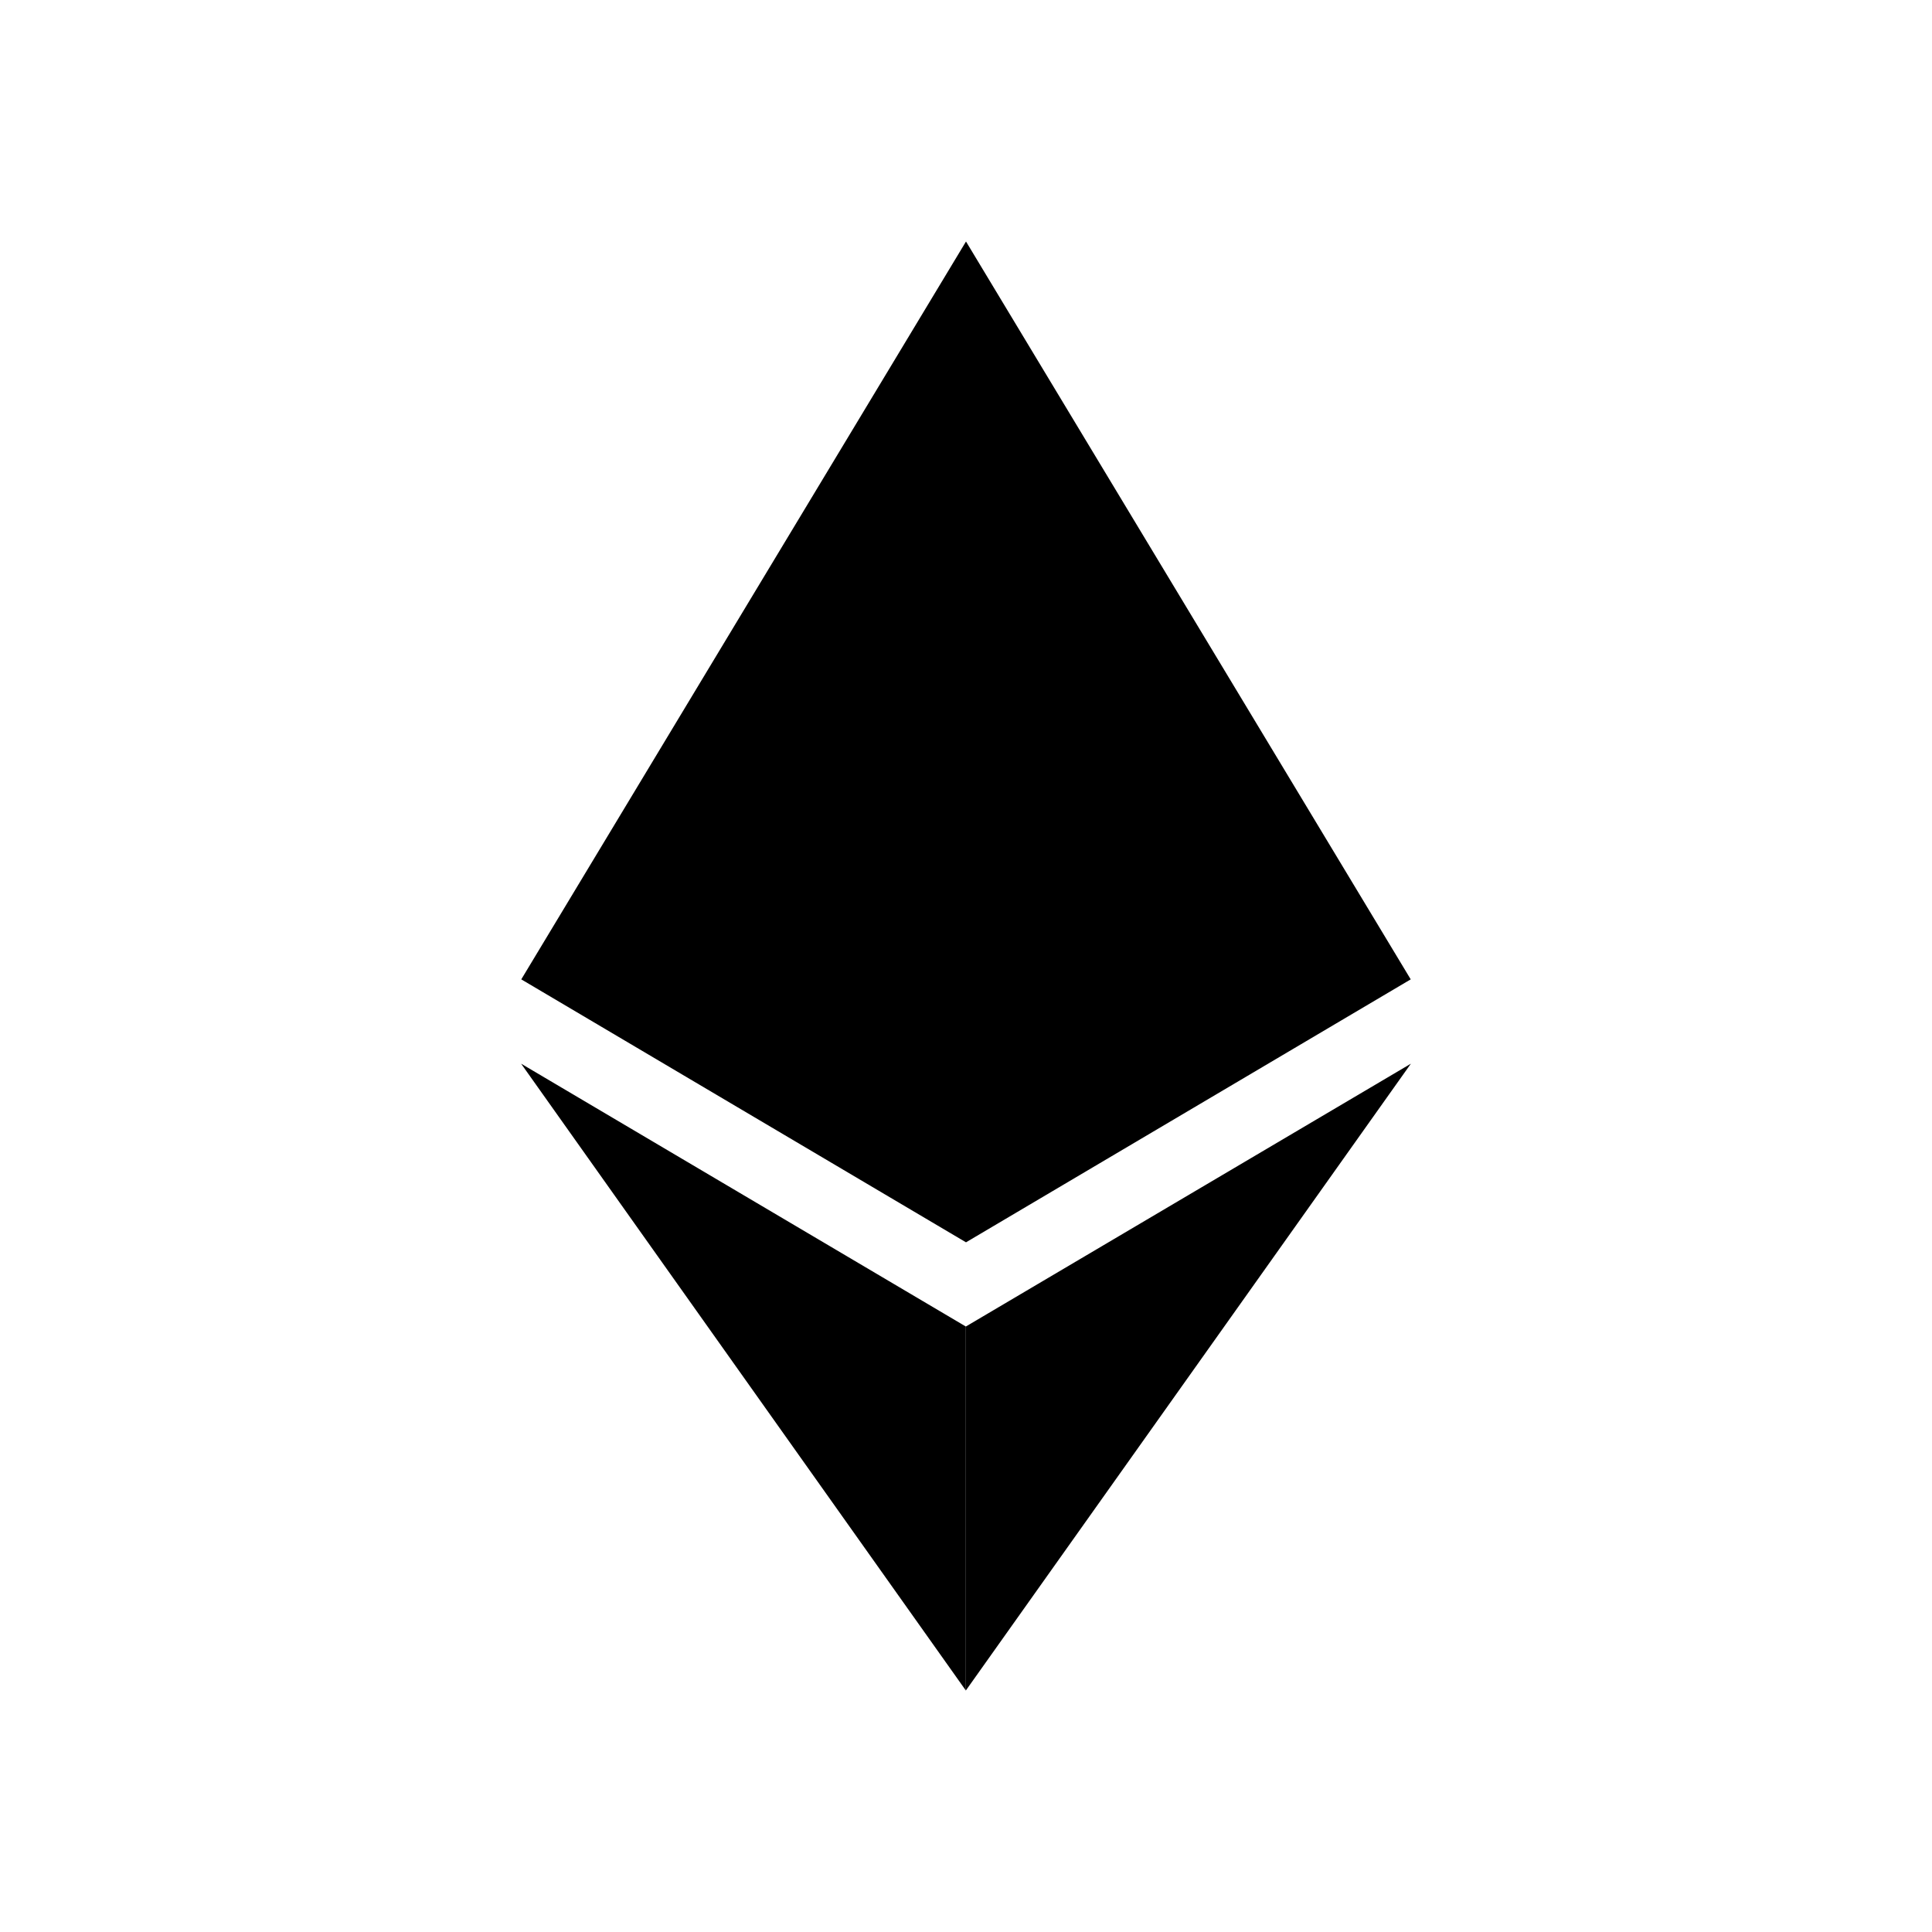
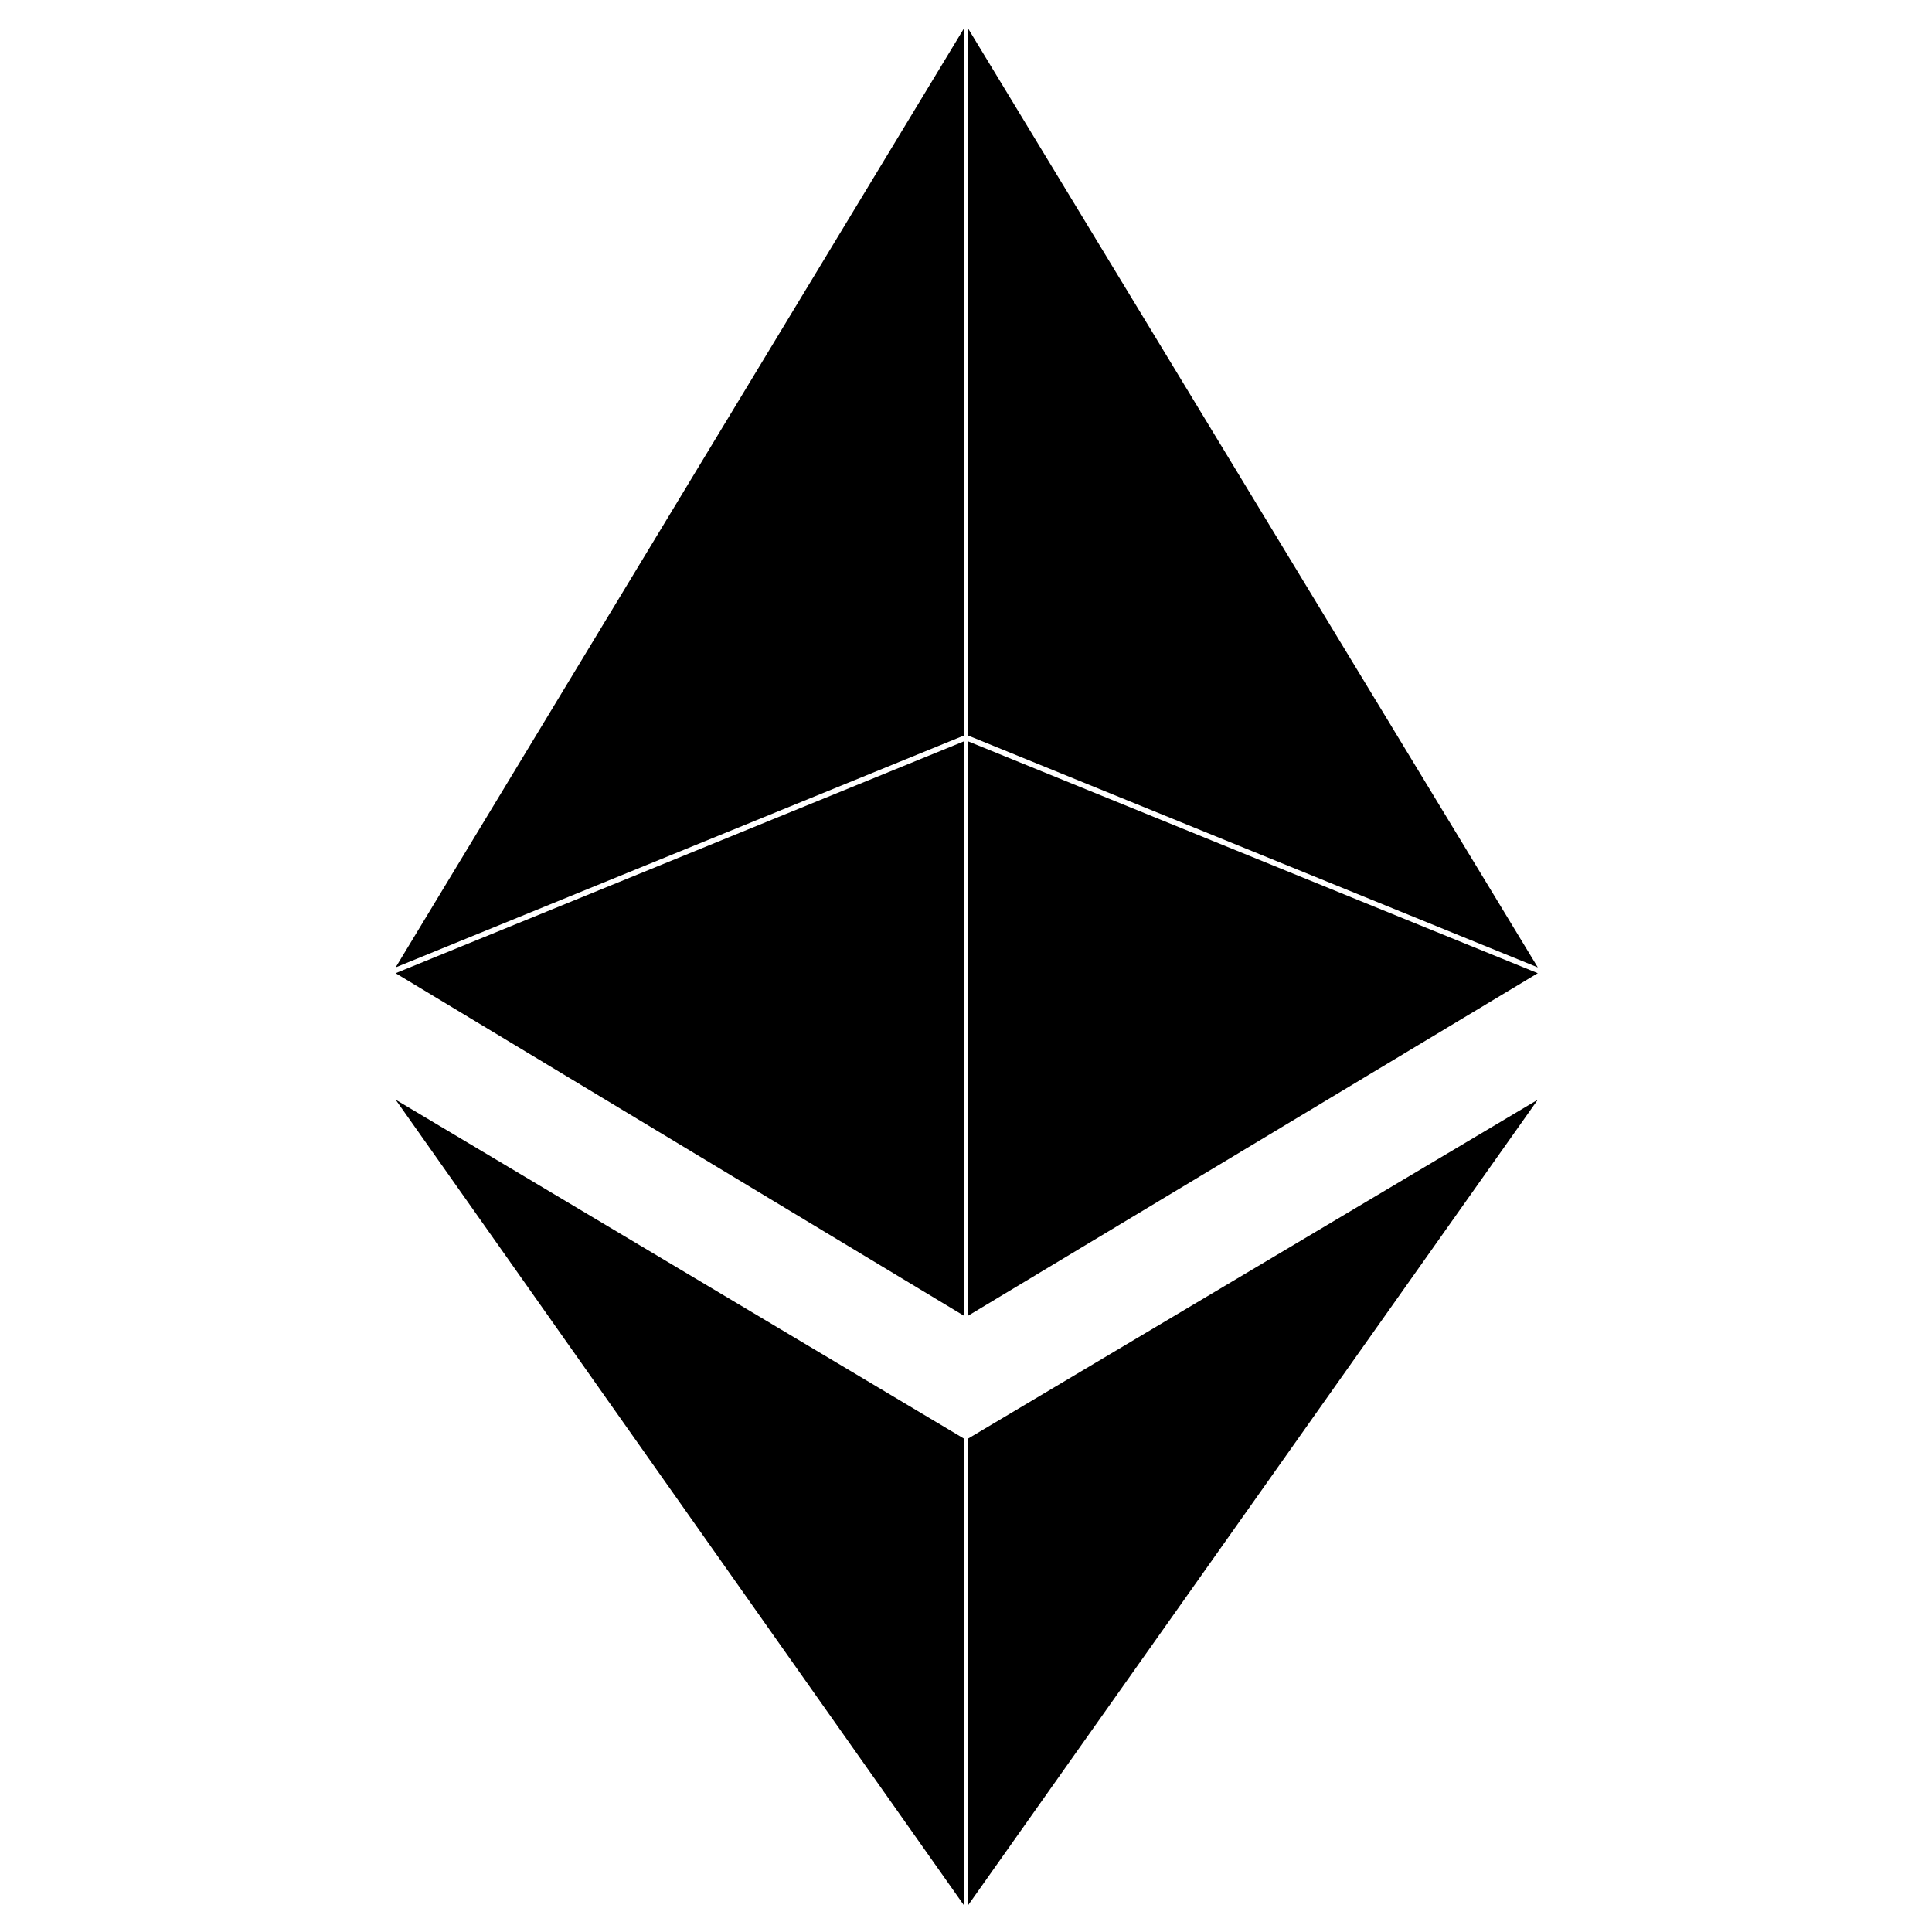
- <svg xmlns="http://www.w3.org/2000/svg" viewBox="0 0 48 48" fill="black">
-   <path d="M12.951 24.332L24 30.865V6L12.951 24.332Z" />
-   <path d="M24 6V30.865L35.049 24.332L24 6Z" />
-   <path d="M12.947 26.427L23.996 42V32.957L12.947 26.427Z" />
-   <path d="M23.996 32.957V42L35.053 26.427L23.996 32.957Z" />
+ <svg xmlns="http://www.w3.org/2000/svg" version="1.1" id="Layer_2" x="0px" y="0px" viewBox="0 0 500 500" enable-background="new 0 0 500 500" xml:space="preserve">
+   <polygon fill="#000000" points="250.5,7.304 397.98,250.362 250.5,190.342 " />
+   <polygon fill="#000000" points="102.39,250.362 249.5,7.304 249.5,190.342 " />
+   <polygon fill="#000000" points="249.5,340.535 102.39,251.862 249.5,191.842 " />
+   <polygon fill="#000000" points="397.98,251.862 250.5,191.842 250.5,340.535 " />
+   <polygon fill="#000000" points="250.5,372.329 397.98,284.597 250.5,493.13 " />
+   <polygon fill="#000000" points="249.5,372.329 102.39,284.597 249.5,493.13 " />
</svg>
